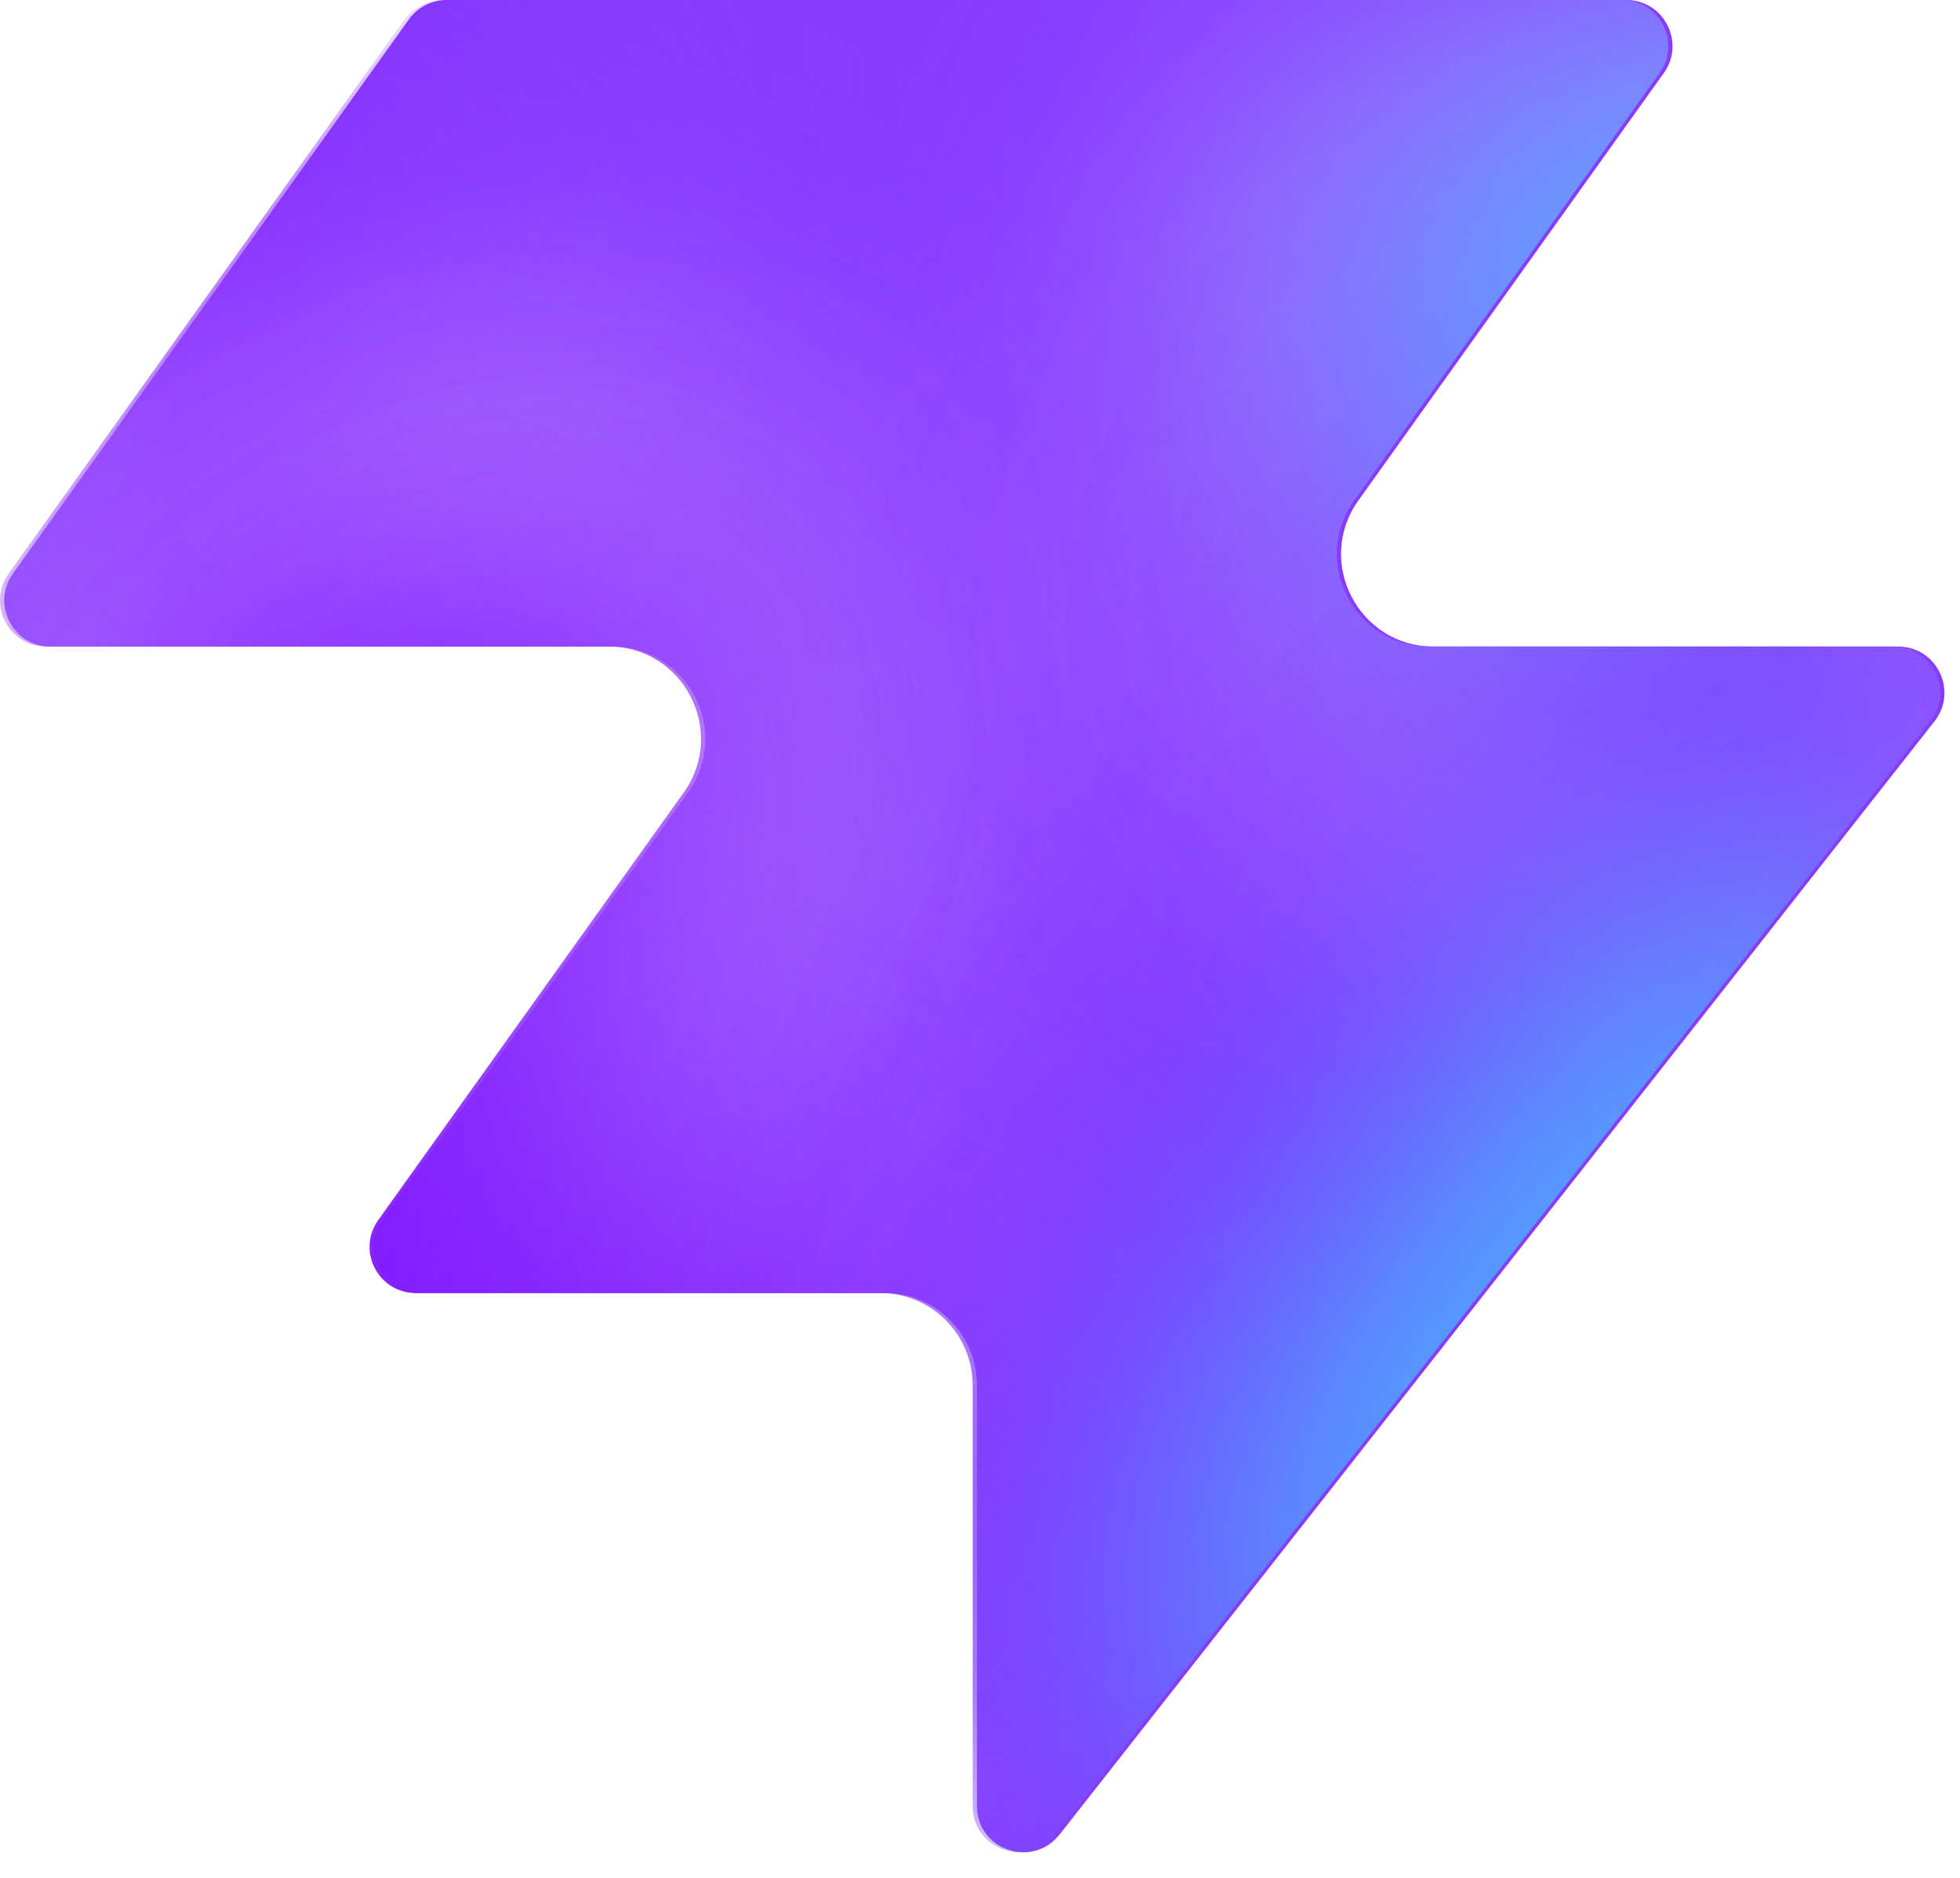
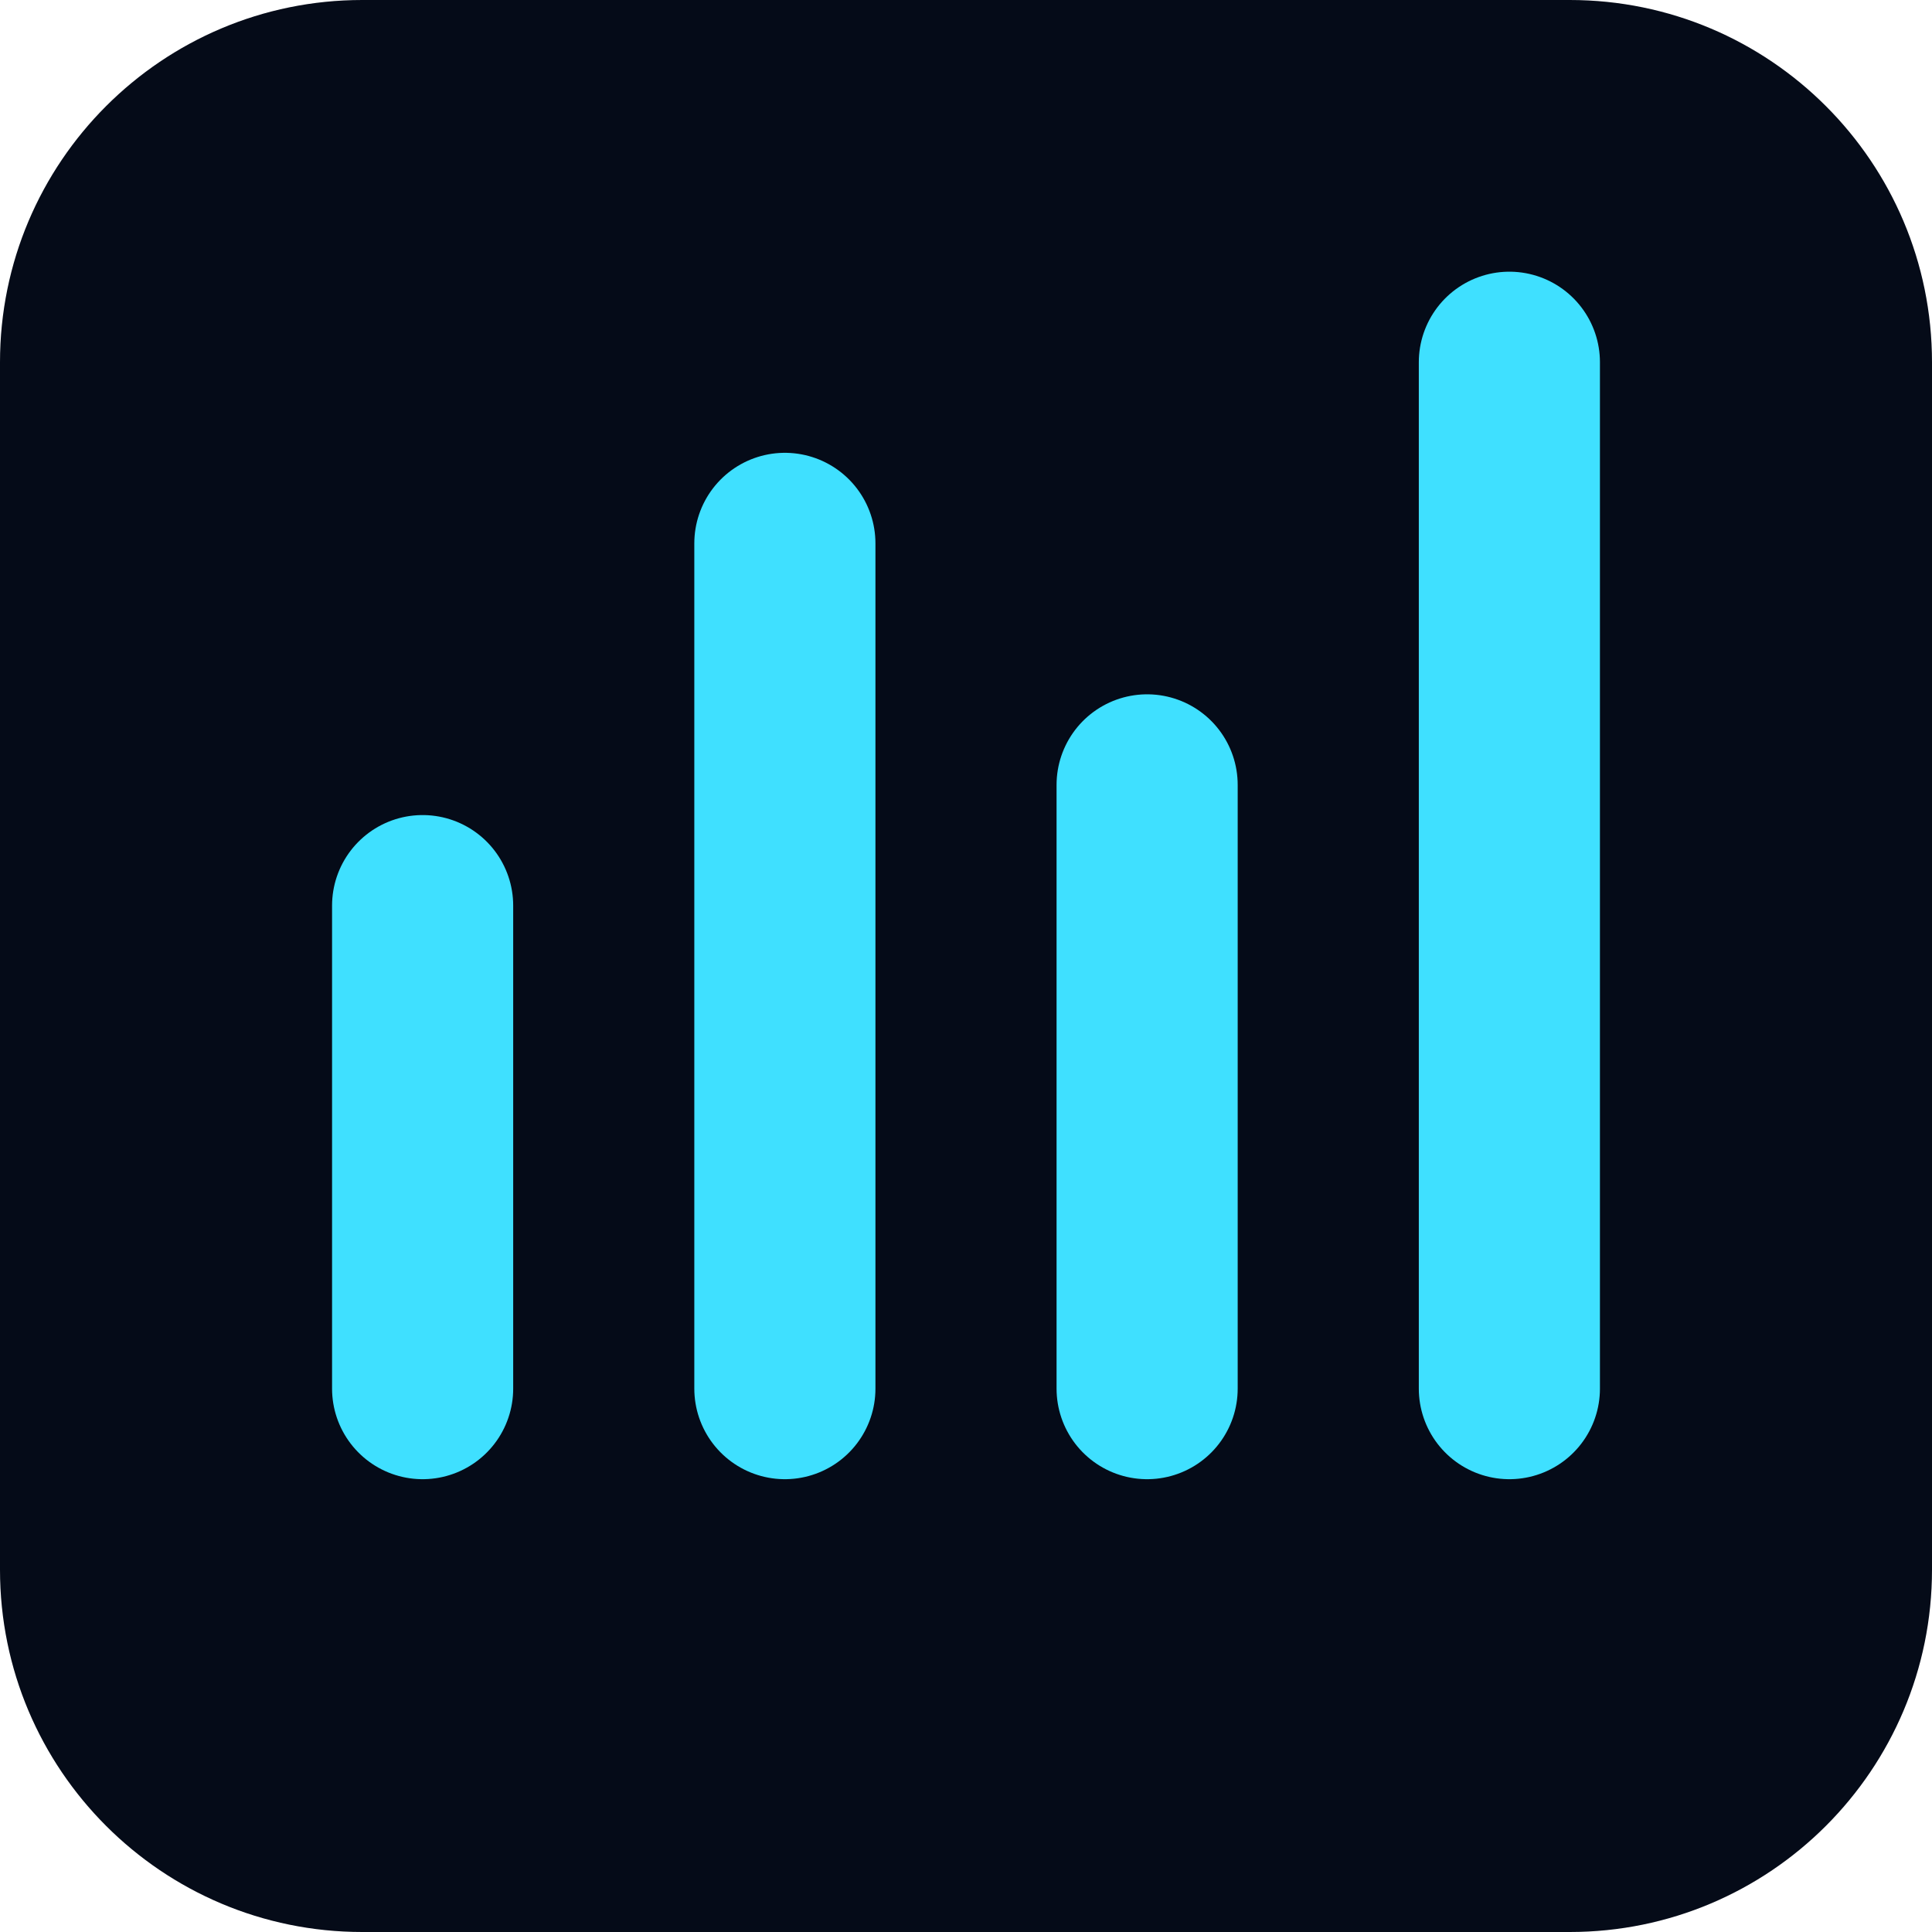
- <svg xmlns="http://www.w3.org/2000/svg" width="48" height="46" fill="none" viewBox="0 0 48 46">
-   <path fill="#863bff" d="M25.946 44.938c-.664.845-2.021.375-2.021-.698V33.937a2.26 2.26 0 0 0-2.262-2.262H10.287c-.92 0-1.456-1.04-.92-1.788l7.48-10.471c1.07-1.497 0-3.578-1.842-3.578H1.237c-.92 0-1.456-1.04-.92-1.788L10.013.474c.214-.297.556-.474.92-.474h28.894c.92 0 1.456 1.04.92 1.788l-7.48 10.471c-1.07 1.498 0 3.579 1.842 3.579h11.377c.943 0 1.473 1.088.89 1.83L25.947 44.94z" style="fill:#863bff;fill:color(display-p3 .525 .23 1);fill-opacity:1" />
-   <mask id="a" width="48" height="46" x="0" y="0" maskUnits="userSpaceOnUse" style="mask-type:alpha">
-     <path fill="#000" d="M25.842 44.938c-.664.844-2.021.375-2.021-.698V33.937a2.26 2.26 0 0 0-2.262-2.262H10.183c-.92 0-1.456-1.04-.92-1.788l7.48-10.471c1.07-1.498 0-3.579-1.842-3.579H1.133c-.92 0-1.456-1.04-.92-1.787L9.91.473c.214-.297.556-.474.92-.474h28.894c.92 0 1.456 1.04.92 1.788l-7.48 10.471c-1.07 1.498 0 3.578 1.842 3.578h11.377c.943 0 1.473 1.088.89 1.832L25.843 44.94z" style="fill:#000;fill-opacity:1" />
-   </mask>
-   <g mask="url(#a)">
-     <g filter="url(#b)">
-       <ellipse cx="5.508" cy="14.704" fill="#ede6ff" rx="5.508" ry="14.704" style="fill:#ede6ff;fill:color(display-p3 .927 .903 1);fill-opacity:1" transform="matrix(.00324 1 1 -.00324 -4.47 31.516)" />
-     </g>
-     <g filter="url(#c)">
-       <ellipse cx="10.399" cy="29.851" fill="#ede6ff" rx="10.399" ry="29.851" style="fill:#ede6ff;fill:color(display-p3 .927 .903 1);fill-opacity:1" transform="matrix(.00324 1 1 -.00324 -39.328 7.883)" />
-     </g>
-     <g filter="url(#d)">
-       <ellipse cx="5.508" cy="30.487" fill="#7e14ff" rx="5.508" ry="30.487" style="fill:#7e14ff;fill:color(display-p3 .492 .077 1);fill-opacity:1" transform="rotate(89.814 -25.913 -14.639)scale(1 -1)" />
-     </g>
-     <g filter="url(#e)">
-       <ellipse cx="5.508" cy="30.599" fill="#7e14ff" rx="5.508" ry="30.599" style="fill:#7e14ff;fill:color(display-p3 .492 .077 1);fill-opacity:1" transform="rotate(89.814 -32.644 -3.334)scale(1 -1)" />
-     </g>
-     <g filter="url(#f)">
-       <ellipse cx="5.508" cy="30.599" fill="#7e14ff" rx="5.508" ry="30.599" style="fill:#7e14ff;fill:color(display-p3 .492 .077 1);fill-opacity:1" transform="matrix(.00324 1 1 -.00324 -34.34 30.47)" />
-     </g>
-     <g filter="url(#g)">
-       <ellipse cx="14.072" cy="22.078" fill="#ede6ff" rx="14.072" ry="22.078" style="fill:#ede6ff;fill:color(display-p3 .927 .903 1);fill-opacity:1" transform="rotate(93.35 24.506 48.493)scale(-1 1)" />
-     </g>
-     <g filter="url(#h)">
-       <ellipse cx="3.47" cy="21.501" fill="#7e14ff" rx="3.47" ry="21.501" style="fill:#7e14ff;fill:color(display-p3 .492 .077 1);fill-opacity:1" transform="rotate(89.009 28.708 47.59)scale(-1 1)" />
-     </g>
-     <g filter="url(#i)">
-       <ellipse cx="3.47" cy="21.501" fill="#7e14ff" rx="3.47" ry="21.501" style="fill:#7e14ff;fill:color(display-p3 .492 .077 1);fill-opacity:1" transform="rotate(89.009 28.708 47.59)scale(-1 1)" />
-     </g>
-     <g filter="url(#j)">
-       <ellipse cx=".387" cy="8.972" fill="#7e14ff" rx="4.407" ry="29.108" style="fill:#7e14ff;fill:color(display-p3 .492 .077 1);fill-opacity:1" transform="rotate(39.51 .387 8.972)" />
-     </g>
-     <g filter="url(#k)">
-       <ellipse cx="47.523" cy="-6.092" fill="#7e14ff" rx="4.407" ry="29.108" style="fill:#7e14ff;fill:color(display-p3 .492 .077 1);fill-opacity:1" transform="rotate(37.892 47.523 -6.092)" />
-     </g>
-     <g filter="url(#l)">
-       <ellipse cx="41.412" cy="6.333" fill="#47bfff" rx="5.971" ry="9.665" style="fill:#47bfff;fill:color(display-p3 .28 .748 1);fill-opacity:1" transform="rotate(37.892 41.412 6.333)" />
-     </g>
-     <g filter="url(#m)">
-       <ellipse cx="-1.879" cy="38.332" fill="#7e14ff" rx="4.407" ry="29.108" style="fill:#7e14ff;fill:color(display-p3 .492 .077 1);fill-opacity:1" transform="rotate(37.892 -1.88 38.332)" />
-     </g>
-     <g filter="url(#n)">
-       <ellipse cx="-1.879" cy="38.332" fill="#7e14ff" rx="4.407" ry="29.108" style="fill:#7e14ff;fill:color(display-p3 .492 .077 1);fill-opacity:1" transform="rotate(37.892 -1.88 38.332)" />
-     </g>
-     <g filter="url(#o)">
-       <ellipse cx="35.651" cy="29.907" fill="#7e14ff" rx="4.407" ry="29.108" style="fill:#7e14ff;fill:color(display-p3 .492 .077 1);fill-opacity:1" transform="rotate(37.892 35.651 29.907)" />
-     </g>
-     <g filter="url(#p)">
-       <ellipse cx="38.418" cy="32.4" fill="#47bfff" rx="5.971" ry="15.297" style="fill:#47bfff;fill:color(display-p3 .28 .748 1);fill-opacity:1" transform="rotate(37.892 38.418 32.4)" />
-     </g>
-   </g>
-   <defs>
-     <filter id="b" width="60.045" height="41.654" x="-19.77" y="16.149" color-interpolation-filters="sRGB" filterUnits="userSpaceOnUse">
-       <feFlood flood-opacity="0" result="BackgroundImageFix" />
-       <feBlend in="SourceGraphic" in2="BackgroundImageFix" result="shape" />
-       <feGaussianBlur result="effect1_foregroundBlur_2002_17158" stdDeviation="7.659" />
-     </filter>
-     <filter id="c" width="90.34" height="51.437" x="-54.613" y="-7.533" color-interpolation-filters="sRGB" filterUnits="userSpaceOnUse">
-       <feFlood flood-opacity="0" result="BackgroundImageFix" />
-       <feBlend in="SourceGraphic" in2="BackgroundImageFix" result="shape" />
-       <feGaussianBlur result="effect1_foregroundBlur_2002_17158" stdDeviation="7.659" />
-     </filter>
-     <filter id="d" width="79.355" height="29.4" x="-49.64" y="2.03" color-interpolation-filters="sRGB" filterUnits="userSpaceOnUse">
-       <feFlood flood-opacity="0" result="BackgroundImageFix" />
-       <feBlend in="SourceGraphic" in2="BackgroundImageFix" result="shape" />
-       <feGaussianBlur result="effect1_foregroundBlur_2002_17158" stdDeviation="4.596" />
-     </filter>
-     <filter id="e" width="79.579" height="29.4" x="-45.045" y="20.029" color-interpolation-filters="sRGB" filterUnits="userSpaceOnUse">
-       <feFlood flood-opacity="0" result="BackgroundImageFix" />
-       <feBlend in="SourceGraphic" in2="BackgroundImageFix" result="shape" />
-       <feGaussianBlur result="effect1_foregroundBlur_2002_17158" stdDeviation="4.596" />
-     </filter>
-     <filter id="f" width="79.579" height="29.4" x="-43.513" y="21.178" color-interpolation-filters="sRGB" filterUnits="userSpaceOnUse">
-       <feFlood flood-opacity="0" result="BackgroundImageFix" />
-       <feBlend in="SourceGraphic" in2="BackgroundImageFix" result="shape" />
-       <feGaussianBlur result="effect1_foregroundBlur_2002_17158" stdDeviation="4.596" />
-     </filter>
-     <filter id="g" width="74.749" height="58.852" x="15.756" y="-17.901" color-interpolation-filters="sRGB" filterUnits="userSpaceOnUse">
-       <feFlood flood-opacity="0" result="BackgroundImageFix" />
-       <feBlend in="SourceGraphic" in2="BackgroundImageFix" result="shape" />
-       <feGaussianBlur result="effect1_foregroundBlur_2002_17158" stdDeviation="7.659" />
-     </filter>
-     <filter id="h" width="61.377" height="25.362" x="23.548" y="2.284" color-interpolation-filters="sRGB" filterUnits="userSpaceOnUse">
-       <feFlood flood-opacity="0" result="BackgroundImageFix" />
-       <feBlend in="SourceGraphic" in2="BackgroundImageFix" result="shape" />
-       <feGaussianBlur result="effect1_foregroundBlur_2002_17158" stdDeviation="4.596" />
-     </filter>
-     <filter id="i" width="61.377" height="25.362" x="23.548" y="2.284" color-interpolation-filters="sRGB" filterUnits="userSpaceOnUse">
-       <feFlood flood-opacity="0" result="BackgroundImageFix" />
-       <feBlend in="SourceGraphic" in2="BackgroundImageFix" result="shape" />
-       <feGaussianBlur result="effect1_foregroundBlur_2002_17158" stdDeviation="4.596" />
-     </filter>
-     <filter id="j" width="56.045" height="63.649" x="-27.636" y="-22.853" color-interpolation-filters="sRGB" filterUnits="userSpaceOnUse">
-       <feFlood flood-opacity="0" result="BackgroundImageFix" />
-       <feBlend in="SourceGraphic" in2="BackgroundImageFix" result="shape" />
-       <feGaussianBlur result="effect1_foregroundBlur_2002_17158" stdDeviation="4.596" />
-     </filter>
-     <filter id="k" width="54.814" height="64.646" x="20.116" y="-38.415" color-interpolation-filters="sRGB" filterUnits="userSpaceOnUse">
-       <feFlood flood-opacity="0" result="BackgroundImageFix" />
-       <feBlend in="SourceGraphic" in2="BackgroundImageFix" result="shape" />
-       <feGaussianBlur result="effect1_foregroundBlur_2002_17158" stdDeviation="4.596" />
-     </filter>
-     <filter id="l" width="33.541" height="35.313" x="24.641" y="-11.323" color-interpolation-filters="sRGB" filterUnits="userSpaceOnUse">
-       <feFlood flood-opacity="0" result="BackgroundImageFix" />
-       <feBlend in="SourceGraphic" in2="BackgroundImageFix" result="shape" />
-       <feGaussianBlur result="effect1_foregroundBlur_2002_17158" stdDeviation="4.596" />
-     </filter>
-     <filter id="m" width="54.814" height="64.646" x="-29.286" y="6.009" color-interpolation-filters="sRGB" filterUnits="userSpaceOnUse">
-       <feFlood flood-opacity="0" result="BackgroundImageFix" />
-       <feBlend in="SourceGraphic" in2="BackgroundImageFix" result="shape" />
-       <feGaussianBlur result="effect1_foregroundBlur_2002_17158" stdDeviation="4.596" />
-     </filter>
-     <filter id="n" width="54.814" height="64.646" x="-29.286" y="6.009" color-interpolation-filters="sRGB" filterUnits="userSpaceOnUse">
-       <feFlood flood-opacity="0" result="BackgroundImageFix" />
-       <feBlend in="SourceGraphic" in2="BackgroundImageFix" result="shape" />
-       <feGaussianBlur result="effect1_foregroundBlur_2002_17158" stdDeviation="4.596" />
-     </filter>
-     <filter id="o" width="54.814" height="64.646" x="8.244" y="-2.416" color-interpolation-filters="sRGB" filterUnits="userSpaceOnUse">
-       <feFlood flood-opacity="0" result="BackgroundImageFix" />
-       <feBlend in="SourceGraphic" in2="BackgroundImageFix" result="shape" />
-       <feGaussianBlur result="effect1_foregroundBlur_2002_17158" stdDeviation="4.596" />
-     </filter>
-     <filter id="p" width="39.409" height="43.623" x="18.713" y="10.588" color-interpolation-filters="sRGB" filterUnits="userSpaceOnUse">
-       <feFlood flood-opacity="0" result="BackgroundImageFix" />
-       <feBlend in="SourceGraphic" in2="BackgroundImageFix" result="shape" />
-       <feGaussianBlur result="effect1_foregroundBlur_2002_17158" stdDeviation="4.596" />
-     </filter>
-   </defs>
+ <svg xmlns="http://www.w3.org/2000/svg" viewBox="0 0 32 32">
+   <rect width="32" height="32" rx="6" fill="#050B18" />
+   <path d="M7 23V15M13 23V9M19 23V13M25 23V6" stroke="#3FE0FF" stroke-width="3" stroke-linecap="round" />
</svg>
